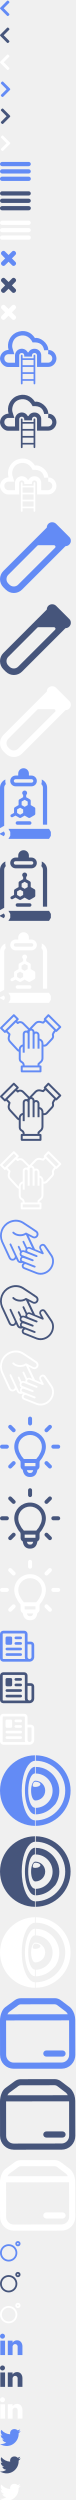
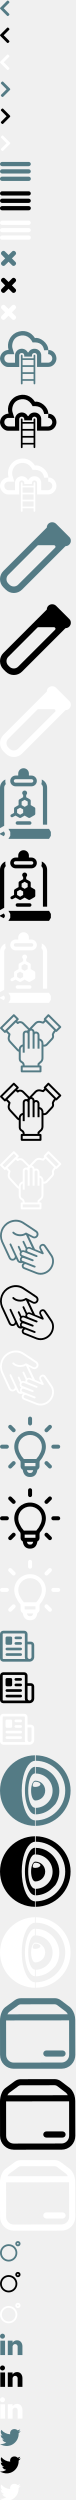
<svg xmlns="http://www.w3.org/2000/svg" xmlns:xlink="http://www.w3.org/1999/xlink">
  <symbol id="icon-arr-left" viewBox="0 0 10 16">
    <path d="M.232 7.433a.81.81 0 000 1.134l6.669 6.703c.344.31.86.31 1.169 0l.79-.79c.31-.31.31-.825 0-1.169L3.566 7.983 8.86 2.689c.31-.344.31-.86 0-1.169L8.07.73C7.76.42 7.245.42 6.9.73L.233 7.433z" />
  </symbol>
  <symbol id="icon-arr-right" viewBox="0 0 10 16">
    <path d="M9.66 8.567a.81.81 0 000-1.134L2.991.73c-.344-.31-.86-.31-1.169 0l-.79.79c-.31.31-.31.825 0 1.17l5.294 5.293-5.294 5.328c-.31.344-.31.86 0 1.169l.79.79c.31.31.825.31 1.17 0L9.66 8.567z" />
  </symbol>
  <symbol id="icon-burger" viewBox="0 0 29.656 18.312">
    <path d="M2.048 0h25.575a2.05 2.05 0 110 4.1H2.048a2.05 2.05 0 010-4.1zm0 7.084h25.575a2.05 2.05 0 010 4.1H2.048a2.05 2.05 0 010-4.1zm0 7.13h25.575a2.048 2.048 0 110 4.095H2.048a2.048 2.048 0 110-4.095z" fill-rule="evenodd" />
  </symbol>
  <symbol id="icon-close" viewBox="0 0 16 16">
    <path fill-rule="evenodd" clip-rule="evenodd" d="M8.248 4.754l3.455-3.455a1.977 1.977 0 012.8 0l.416.417a1.977 1.977 0 010 2.8L11.464 8.03l3.455 3.454a1.977 1.977 0 010 2.8l-.417.417a1.977 1.977 0 01-2.8 0l-3.454-3.455-3.514 3.455a1.977 1.977 0 01-2.8 0l-.417-.417a1.977 1.977 0 010-2.8L4.972 8.03 1.517 4.515a1.977 1.977 0 010-2.8l.417-.416a1.977 1.977 0 012.8 0l3.514 3.455z" />
  </symbol>
  <symbol id="icon-cloud" viewBox="0 0 54.375 51.406">
    <path d="M33.18 51.394a.826.826 0 01-.826-.826v-2.595h-10.59v2.595a.826.826 0 11-1.651 0V23.613a.826.826 0 011.651 0v2.6h10.59v-2.6a.826.826 0 011.651 0v26.955a.825.825 0 01-.825.826zm-14.66-16.75H7.55C4.082 34.644 0 30.67 0 26.386a8.589 8.589 0 018.257-8.2 14.273 14.273 0 017.2-16.692c7.71-3.417 14.427-.7 18.226 5.308 4.342-1.241 12.858 4.307 12.858 11.443 5.33 0 7.844 4.654 7.844 8.316s-3.071 8.022-7.844 8.022H35.684V23.259a2.472 2.472 0 00-4.9 0v1.357h-7.432v-1.357a2.361 2.361 0 00-2.3-2.123 2.412 2.412 0 00-2.537 2.123v11.385zm-4.069-4.129H8.2a4.008 4.008 0 01-4.01-4.247 3.932 3.932 0 014.01-3.951h5.6s-1.04-3.239-1.829-5.9.179-8.716 4.955-11.03 11.119-1.526 14.509 5.6c7.137-.581 10.263 2.426 11.089 7.55 1.111-.04 4.011-.118 4.011-.118s-.136 3.224-.177 3.834a4.135 4.135 0 01.177 8.257H39.7v-7.491a6.446 6.446 0 00-4.955-5.78c-3.244-.557-5.933.6-7.313 3.3h-.708a6.413 6.413 0 00-6.96-3.362 6.619 6.619 0 00-5.308 6.016v7.314zm17.9-2.654h-10.59v5.072h10.59v-5.072zm0 6.724h-10.59v5.072h10.59v-5.073zm-10.59 6.724v5.013h10.59v-5.013h-10.59z" fill-rule="evenodd" />
  </symbol>
  <symbol id="icon-flask" viewBox="0 0 69 69">
    <path d="M66.663 14.144L53.987 1.468a5.395 5.395 0 00-7.399 0 5.188 5.188 0 00-1.495 3.647L3.24 46.969a11.108 11.108 0 000 15.68l2.287 2.287a11.091 11.091 0 0015.68 0l41.854-41.854a5.231 5.231 0 003.648-8.968l-.046.03zM53.06 24.607l-35.59 35.56a5.905 5.905 0 01-8.357 0l-1.15-1.136a5.98 5.98 0 010-8.37l28.026-28.117c.282-.28.665-.436 1.062-.434h14.947a1.496 1.496 0 011.376.927c.234.556.11 1.199-.315 1.629l.001-.059z" />
  </symbol>
  <symbol id="icon-formula" viewBox="0 0 49 69">
    <path d="M14.97 17.441h15.457a5.19 5.19 0 000-10.377h-2.572V5.15a5.155 5.155 0 00-10.313 0v1.915H14.97a5.189 5.189 0 000 10.377zm0-6.853h15.457a1.661 1.661 0 010 3.323H14.97a1.661 1.661 0 010-3.323zM47.232 58.397H8.114l1.769 2.97v3.71l-1.769 2.97h39.118L49 65.077v-3.71l-1.768-2.97zM3.692 60.932L.356 62.64a.655.655 0 000 1.166L3.69 65.51c.019-.04.042-.079.065-.118l.894-1.502v-1.339l-.894-1.502a.978.978 0 01-.062-.118zM33.988 43.944v-5.062c0-.521-.278-1.003-.73-1.263l-3.653-2.11v-4.222c0-.521-.278-1.003-.73-1.263l-3.654-2.11V25.75a2.375 2.375 0 10-2.92 0v2.163l-3.655 2.11c-.452.26-.73.743-.73 1.264v4.221l-3.653 2.11a1.46 1.46 0 00-.73 1.264v4.186l-2.695 1.433a1.462 1.462 0 00-.602 1.975 1.46 1.46 0 001.975.603l2.754-1.464 3.681 2.126c.452.26 1.008.26 1.46 0l3.655-2.11 3.655 2.11c.451.26 1.007.26 1.46 0l4.382-2.531c.452-.261.73-.743.73-1.266zM22.3 43.101l-2.924 1.688-2.922-1.688v-3.375l2.922-1.688 2.924 1.688v3.376zm4.385-7.595l-2.924 1.688-2.925-1.688V32.13l2.925-1.687 2.924 1.687v3.376zM5.17 10.87A8.67 8.67 0 000 18.76v38.91l4.04-2.202V18.76a4.577 4.577 0 011.535-3.414 9.666 9.666 0 01-.404-4.477zM41.36 18.76v35.597h4.04V18.761a8.658 8.658 0 00-5.178-7.891 9.673 9.673 0 01-.404 4.477 4.562 4.562 0 011.542 3.414zM16.776 51.102a1.683 1.683 0 100 3.367h11.85a1.686 1.686 0 001.686-1.683 1.683 1.683 0 00-1.687-1.684H16.776z" />
  </symbol>
  <symbol id="icon-hands" viewBox="0 0 59 56">
    <path d="M47.306.279A.92.92 0 0046.614 0a.954.954 0 00-.678.303L42.4 4.1a.947.947 0 00.014 1.31l.269.276-1.404 1.4-2.218-.552A5.81 5.81 0 0033.57 8.06l-5.235 5.486-5.45-5.435a4.996 4.996 0 00-5.13-1.208.965.965 0 00-.297.16l-.238.19-.611-.645 1.195-1.192a.947.947 0 000-1.342L13.997.278a.954.954 0 00-1.346 0L.28 12.618a.948.948 0 000 1.342l3.807 3.796c.371.37.974.37 1.345 0l.43-.429 2.255 2.25-.554 2.211a5.747 5.747 0 001.489 5.43l7.347 7.98c.483.45 1.056.792 1.682 1.004v6.814a4.358 4.358 0 002.43 3.92 2.476 2.476 0 011.377 2.222v.198h-.952a.95.95 0 00-.951.95v4.745a.948.948 0 00.951.949h18.083a.953.953 0 00.952-.95v-4.745a.948.948 0 00-.952-.949h-.951v-.973l1.11-1.095a5.775 5.775 0 002.697-4.868V31.21a4.371 4.371 0 003.929-1.362l5.03-5.448a4.355 4.355 0 001.062-4.485c-.152-.458.666-1.955 1.644-3.104.175.172.409.27.654.274h.01c.25 0 .488-.099.666-.274l3.85-3.796a.948.948 0 000-1.347L47.307.278zM5.13 15.259a.924.924 0 00-.21.32l-.166.164-2.46-2.455L13.32 2.291l2.462 2.455-.927.925a.94.94 0 00-.304.19L5.13 15.258zm12.949 18.49v.37a1.732 1.732 0 01-.31-.235l-7.349-7.978a3.865 3.865 0 01-1.015-3.659l.684-2.732a.947.947 0 00-.25-.901l-2.636-2.63 8.055-8.032 1.177 1.243c.341.36.902.397 1.289.087l.781-.628a3.1 3.1 0 013.03.797l5.483 5.468-.891.933a3.347 3.347 0 00-.888-.13 3.754 3.754 0 00-.557.01 3.236 3.236 0 00-2.084 1.166 3.221 3.221 0 00-.712 2.275v9.925a4.77 4.77 0 00-2.733 1.65 4.748 4.748 0 00-1.074 3.001zm19.986 20.352h-16.18v-2.847h16.18V54.1zm1.904-24.092v12.41a3.868 3.868 0 01-1.875 3.303.962.962 0 00-.179.138l-1.467 1.45a.94.94 0 00-.286.675v1.37H23.79v-.197a4.351 4.351 0 00-2.43-3.92 2.46 2.46 0 01-1.377-2.223v-9.267a2.843 2.843 0 011.904-2.673v5.941h1.903V19.172a1.52 1.52 0 011.26-1.548c.415.01.813.166 1.124.44.288.244.461.597.476.973V33.22h1.904V17.138c0-.404.171-.79.472-1.06.301-.27.703-.4 1.106-.357.755.124 1.3.79 1.272 1.552V33.22h1.904V19.985a1.43 1.43 0 011.578-1.417 1.52 1.52 0 011.277 1.553v13.098h1.904V25.38a2.853 2.853 0 011.903 2.673v1.956zm10.12-9.492a2.485 2.485 0 01-.63 2.57l-5.03 5.45a2.85 2.85 0 01-2.556.776v-1.259a4.748 4.748 0 00-1.075-3 4.77 4.77 0 00-2.733-1.65v-3.282a3.42 3.42 0 00-.84-2.288 3.438 3.438 0 00-2.15-1.153 3.339 3.339 0 00-1.78.31 3.578 3.578 0 00-.095-.58c-.016-.06-.04-.118-.059-.178a3.725 3.725 0 00-.129-.368c-.03-.068-.068-.13-.102-.197-.053-.104-.105-.207-.167-.304-.043-.067-.096-.127-.14-.19-.065-.088-.13-.175-.203-.257-.054-.06-.112-.115-.17-.171a3.526 3.526 0 00-.237-.213c-.064-.051-.13-.095-.198-.143a3.385 3.385 0 00-.266-.167 3.484 3.484 0 00-.507-.226 3.4 3.4 0 00-.242-.073c-.047-.011-.09-.03-.138-.04l4.295-4.498v-.001a3.896 3.896 0 013.668-1.014l2.74.684a.954.954 0 00.904-.25l1.643-1.639 8.316 8.294c-.886 1.022-2.68 3.379-2.119 5.055v.002zm4.126-5.727l-.232-.237-.028-.027L44.41 4.73l2.247-2.414 10.047 10.023-2.488 2.451z" />
  </symbol>
  <symbol id="icon-help" viewBox="0 0 52 53">
    <path d="M50.438 34.227c-1.518-2.42-6.306-9.21-6.598-9.623-.467-.709-1.168-1.18-1.985-1.299-.876-.177-1.81.059-2.57.59-1.517 1.063-1.984 3.13-.992 4.605l1.11 2.184-5.664-2.302-6.131-12.81 3.445 1.77c1.868 1.181 4.262.591 5.43-1.298.584-.886.759-2.007.525-3.01-.233-1.063-.876-1.95-1.752-2.54-.525-.353-9.576-6.493-12.787-8.5C18.44-.486 13.302-.663 8.747 1.52A15.22 15.22 0 00.982 9.963c-1.401 3.719-1.285 7.793.234 11.453l7.24 15.703c.7 1.476 2.102 2.303 3.62 2.303.584 0 1.11-.118 1.693-.354.76-.354 1.343-.886 1.693-1.535l.935 2.007c.467 1.004 1.226 1.712 2.277 2.066.467.177.875.236 1.343.236.525 0 .992-.118 1.518-.295l.7.236c-.408.355-.758.768-.992 1.3-.409.885-.409 1.77-.058 2.656.35.826.934 1.417 1.752 1.712l12.203 4.84c1.285.473 2.628.709 3.912.709 4.847 0 9.576-2.952 11.737-7.734 1.751-3.778 1.576-7.91-.35-11.04h-.001zm-31.18 5.667a2.096 2.096 0 01-1.227-1.122l-2.277-4.9c0-.059-.058-.118-.058-.118l-4.846-10.39c-.234-.473-.76-.65-1.168-.414-.467.236-.643.768-.41 1.18l4.847 10.391a2.209 2.209 0 01-1.05 2.952c-1.11.531-2.395.059-2.92-1.063L2.85 20.707A13.508 13.508 0 019.448 3.173c4.03-1.889 8.526-1.77 12.087.414 3.212 1.948 12.67 8.383 12.729 8.442.525.295.817.826.993 1.417.117.59 0 1.18-.292 1.712-.293.53-.818.826-1.402 1.003-.584.118-1.168 0-1.693-.295 0 0-.058 0-.058-.06l-6.365-3.305c-.292-.177-.642-.118-.934.059-3.212 2.302-8.408 1.89-11.094-.827a.91.91 0 00-1.285 0 .934.934 0 000 1.3c3.153 3.187 8.876 3.778 12.846 1.416l6.131 12.988-2.044-1.004c-.992-.413-2.044-.235-2.977.296l-2.745-5.904c-.233-.472-.759-.65-1.167-.413-.468.236-.643.767-.41 1.18l3.037 6.495c-.058.058-.058.118-.117.235-.233.532-.35 1.063-.292 1.653l-.876-.354a3.328 3.328 0 00-2.802.177l-1.927-4.132c-.233-.472-.76-.65-1.168-.413-.467.235-.642.767-.409 1.18l2.16 4.664c-.058.118-.116.236-.174.413-.41.885-.41 1.771-.059 2.657.292.65.76 1.18 1.343 1.535-.409.354-.76.767-.993 1.298-.408.886-.408 1.771-.058 2.657l.175.354c-.175-.059-.233-.117-.35-.117zm29.954 4.605c-2.395 5.254-8.292 7.97-13.43 6.14l-12.203-4.842c-.35-.118-.585-.413-.76-.767-.175-.354-.117-.827.059-1.24.35-.827 1.342-1.24 2.102-.945l8.116 3.247a.904.904 0 001.168-.53.92.92 0 00-.526-1.182l-8.116-3.187-.117-.06s-3.97-1.593-4.087-1.652c-.234-.118-.35-.354-.467-.59-.175-.355-.117-.827.058-1.24.175-.473.584-.768.992-.945.35-.119 9.226 3.247 9.226 3.247a.904.904 0 001.168-.532.92.92 0 00-.526-1.18l-10.451-4.132c-.35-.119-.584-.414-.76-.768-.175-.354-.117-.827.059-1.24.175-.354.409-.59.7-.826.41-.236.934-.355 1.402-.177l12.145 4.84a.904.904 0 001.167-.53.92.92 0 00-.525-1.181l-8.525-3.424c-.41-.177-.7-.473-.818-.827-.175-.354-.117-.767 0-1.122.117-.295.35-.53.584-.708.468-.354 1.051-.472 1.518-.236l12.555 5.313c.35.118.76.059.993-.236.233-.295.292-.708.117-1.004 0 0-2.336-4.427-2.336-4.486-.467-.709-.233-1.653.526-2.184.35-.236.817-.355 1.226-.296.35.06.643.296.876.59.058.06 5.021 7.144 6.54 9.564 1.693 2.598 1.81 6.08.35 9.328z" />
  </symbol>
  <symbol id="icon-idea" viewBox="0 0 58 59">
    <path d="M44.19 29.724c0-8.35-6.808-15.223-15.222-15.223S13.745 21.31 13.745 29.724c0 1.156.129 2.376.45 3.597.514 2.312 1.477 4.239 2.826 6.68.707 1.284 1.413 2.055 1.927 2.633.771.835.9 1.028.9 2.505v3.468c0 1.477.835 2.698 2.055 3.34.643 4.24 2.634 6.937 7.066 6.937s6.423-2.698 7.065-6.937c1.22-.642 2.056-1.862 2.056-3.34V45.14c0-1.477.193-1.67.9-2.505.513-.578 1.22-1.35 1.926-2.634 1.413-2.44 2.377-4.367 2.826-6.68.32-1.22.448-2.44.448-3.596zM34.17 45.396v3.083H23.766v-3.083h10.406zm-5.202 9.57c-1.092 0-2.44 0-3.083-2.633h6.102c-.578 2.633-1.927 2.633-3.019 2.633zm11.048-22.545c-.386 1.863-1.22 3.468-2.441 5.653-.514.899-1.028 1.477-1.477 1.99-.45.515-.835.964-1.156 1.478H22.995a8.365 8.365 0 00-1.156-1.477c-.45-.514-.9-1.028-1.477-1.991-1.22-2.12-2.056-3.726-2.441-5.588v-.064c-.257-.9-.321-1.863-.321-2.698 0-6.23 5.074-11.369 11.369-11.369a11.349 11.349 0 0111.368 11.369c0 .835-.129 1.734-.321 2.697zM56.073 27.733h-4.689a1.893 1.893 0 00-1.927 1.927c0 1.092.835 1.927 1.927 1.927h4.689A1.893 1.893 0 0058 29.66c0-1.092-.9-1.927-1.927-1.927zM44.768 15.786c.514 0 .964-.193 1.35-.578l3.34-3.34c.77-.77.77-1.991 0-2.698-.771-.77-1.991-.77-2.698 0l-3.34 3.34c-.77.771-.77 1.991 0 2.698.385.385.898.578 1.348.578zM28.968 9.234a1.893 1.893 0 001.927-1.927V2.62A1.893 1.893 0 0028.968.692a1.893 1.893 0 00-1.927 1.927v4.688c0 1.028.835 1.927 1.927 1.927zM11.819 15.208c.385.385.899.578 1.348.578.45 0 .964-.193 1.35-.578.77-.77.77-1.991 0-2.698l-3.34-3.34c-.771-.77-1.992-.77-2.698 0-.77.77-.77 1.991 0 2.698l3.34 3.34zM8.543 29.66a1.893 1.893 0 00-1.927-1.927H1.927A1.893 1.893 0 000 29.66c0 1.091.835 1.927 1.927 1.927h4.689a1.933 1.933 0 001.927-1.927zM11.818 44.111l-3.34 3.34c-.77.771-.77 1.992 0 2.698.386.385.9.578 1.35.578.45 0 .963-.193 1.349-.578l3.34-3.34c.77-.77.77-1.991 0-2.698-.771-.77-1.992-.77-2.698 0zM46.117 44.111c-.77-.77-1.99-.77-2.697 0-.77.771-.77 1.991 0 2.698l3.34 3.34c.385.386.899.578 1.349.578.45 0 .963-.192 1.349-.578.77-.77.77-1.99 0-2.697l-3.34-3.34z" />
  </symbol>
  <symbol id="icon-news" viewBox="0 0 33 30">
    <path d="M29.801 10.512H26.54V3.157A3.169 3.169 0 0023.383 0H3.157A3.169 3.169 0 000 3.157v23.487A3.169 3.169 0 003.157 29.8h25.291a4.501 4.501 0 004.51-4.51V13.669a3.169 3.169 0 00-3.157-3.157zM3.157 27.234a.548.548 0 01-.555-.555V3.157c0-.312.243-.555.555-.555h20.226c.312 0 .555.243.555.555v22.169c0 .693.139 1.318.416 1.908H3.157zm27.2-1.908c0 1.04-.868 1.908-1.909 1.908a1.925 1.925 0 01-1.908-1.908V13.114H29.8c.312 0 .555.243.555.555v11.657z" />
    <path d="M6.626 13.53h3.782a1.28 1.28 0 001.283-1.283V6.869a1.28 1.28 0 00-1.283-1.284H6.626A1.28 1.28 0 005.343 6.87v5.342c-.035.73.555 1.32 1.283 1.32zM19.914 16.306H6.626a1.28 1.28 0 00-1.283 1.283c0 .694.59 1.284 1.283 1.284h13.288a1.28 1.28 0 001.283-1.284 1.28 1.28 0 00-1.283-1.283zM19.913 10.928h-4.649a1.28 1.28 0 00-1.283 1.284c0 .694.59 1.283 1.284 1.283h4.648a1.28 1.28 0 001.284-1.283 1.28 1.28 0 00-1.284-1.284zM19.913 5.586h-4.649a1.28 1.28 0 00-1.283 1.283c0 .694.59 1.284 1.284 1.284h4.648a1.28 1.28 0 001.284-1.284 1.28 1.28 0 00-1.284-1.283zM19.914 21.648H6.626a1.28 1.28 0 00-1.283 1.284c0 .728.59 1.283 1.283 1.283h13.288a1.28 1.28 0 001.283-1.283 1.28 1.28 0 00-1.283-1.284z" />
  </symbol>
  <symbol id="icon-onion" viewBox="0 0 68 68">
    <path d="M34 24.458c-2.193 0-4.058 4.277-4.058 9.542 0 5.264 1.755 9.541 4.058 9.541 5.264 0 9.542-4.277 9.542-9.541 0-5.265-4.278-9.542-9.542-9.542zm0 6.033c-2.962 0-2.522-1.427-2.304-2.523.549-1.974 1.316-2.522 2.304-2.522 2.742 0 4.935 1.097 4.935 2.522 0 1.316-2.193 2.523-4.935 2.523zm-.329-19.414v6.362c-8.664.877-8.664 32.245 0 33.122v6.362c-2.304-.22-4.168-1.865-5.593-4.497C25.665 48.258 24.02 41.567 24.02 34c0-7.568 1.645-14.258 4.058-18.425 1.425-2.633 3.29-4.388 5.593-4.498zM68 34c0 18.645-15.026 33.78-33.671 34v-5.264C50.123 62.516 62.845 49.684 62.845 34c0-15.794-12.723-28.626-28.406-28.735V0C52.974.22 68 15.355 68 34zM33.671 68C15.026 67.78 0 52.646 0 34 0 15.355 15.026.22 33.671 0v5.264c-.987.11-1.974.33-2.851.878C25.116 9.322 20.949 20.62 20.949 34s4.168 24.787 9.87 27.858c.878.549 1.865.768 2.852.878V68zm14.916-16.342a22.889 22.889 0 01-14.148 5.264V50.67c8.994-.22 16.232-7.568 16.232-16.56 0-8.995-7.239-16.453-16.232-16.562v-6.361c2.194 0 4.387.329 6.47.987.33.109.659.22.878.329.439.109.769.22 1.207.438.11.11.22.11.438.22.549.22 1.097.438 1.645.768 0 0 .11 0 .11.11.657.328 1.315.767 1.864 1.206 2.193 1.535 4.058 3.29 5.593 5.483.22.22.33.549.549.768.548.878 1.097 1.865 1.645 2.852.438.987.877 1.974 1.206 3.07.11.22.11.44.22.659.548 1.974.877 4.058.877 6.142 0 3.18-.658 6.141-1.755 8.883-.548 1.426-1.316 2.633-2.084 3.949-1.535 1.536-2.96 3.181-4.715 4.607z" />
  </symbol>
  <symbol id="icon-reactor" viewBox="0 0 73 68">
    <path d="M72.475 20.949c0-1.901-.295-3.717-.845-5.449-.042-.126-.084-.296-.126-.422-.043-.043-.043-.127-.085-.17-.506-1.393-1.182-2.914-2.238-4.307a2.946 2.946 0 00-.338-.423 9.927 9.927 0 00-1.267-1.393c-.084-.084-.169-.127-.253-.211l-8.7-6.589C56.933.718 54.863 0 52.752 0L20.019.042c-2.07 0-4.097.676-5.786 1.901l-9.039 6.63-.084.085c-.17.127-.38.296-.55.464l-.084.085c-.169.169-.38.337-.549.549l-.042.042c-.17.211-.38.423-.55.634-.169.253-.337.464-.506.718-.17.253-.296.507-.464.76v.043c-.17.253-.296.549-.423.802-.253.55-.507 1.098-.676 1.647-.042.085-.042.17-.084.254-.084.21-.127.38-.211.591-.042.085-.042.17-.084.254-.084.296-.17.549-.211.802-.211.719-.296 1.31-.38 1.648v.127A16.406 16.406 0 000 21.117l.042 33.578C.042 62.045 5.955 68 13.262 68h.043l46.079-.042c3.548 0 6.842-1.394 9.334-3.928 2.492-2.535 3.843-5.871 3.843-9.419l-.086-33.662zM7.644 14.698c.042-.043.042-.085.084-.17.042-.042.084-.126.127-.168.126-.211.295-.423.422-.592l.127-.127.084-.084c.084-.084.17-.127.21-.21l9.04-6.674a3.993 3.993 0 012.281-.76l32.733-.042c.845 0 1.647.295 2.322.802l8.574 6.505a8.395 8.395 0 011.648 2.322l-58.117.043a5.39 5.39 0 01.465-.845zm56.807 45.15c-1.394 1.393-3.21 2.154-5.153 2.154l-46.08.084c-4.012 0-7.306-3.294-7.306-7.391l-.043-33.24 60.693-.084.043 33.24c0 1.985-.76 3.843-2.154 5.237z" />
    <path d="M60.27 50.387H44.641a2.938 2.938 0 00-2.957 2.957 2.938 2.938 0 002.957 2.957H60.27a2.938 2.938 0 002.957-2.957 2.965 2.965 0 00-2.957-2.957z" />
  </symbol>
  <symbol id="icon-soc-inst" viewBox="0 0 19.781 19.75">
    <path d="M8.358 3.035A8.358 8.358 0 110 11.392a8.358 8.358 0 018.358-8.357zm8.89-3.029a2.533 2.533 0 11-2.533 2.533A2.532 2.532 0 0117.248.006zM8.358 4.78a6.613 6.613 0 11-6.613 6.612A6.612 6.612 0 018.358 4.78zm8.853-3.049a.808.808 0 11-.808.808.807.807 0 01.808-.808z" fill-rule="evenodd" />
  </symbol>
  <symbol id="icon-soc-linked" viewBox="0 0 21.625 20.625">
    <path d="M.305 6.748v13.877H4.88V6.748H.305zm11.818 1.944V6.71H7.51v13.915h4.613V12.2s.414-2.173 2.4-2.173A2.322 2.322 0 0117 12.2v8.387h4.613V12.2c0-3.15-1.949-5.832-4.994-5.832a4.977 4.977 0 00-4.496 2.324zM2.554 4.803A2.409 2.409 0 100 2.44 2.321 2.321 0 002.554 4.8z" fill-rule="evenodd" />
  </symbol>
  <symbol id="icon-soc-twitter" viewBox="0 0 19.969 16.375">
    <path d="M17.73 2.548A4.308 4.308 0 0019.457.264a7.863 7.863 0 01-2.563 1c-2.113-2.511-8-1.306-7.076 3.788A11.632 11.632 0 011.294.762a4.22 4.22 0 001.225 5.516 2.746 2.746 0 01-1.782-.557 4.165 4.165 0 003.231 4.123 4.367 4.367 0 01-1.783.111 4.1 4.1 0 003.789 2.842c-.548.841-3.364 1.972-5.962 1.727 9.358 5.4 18.425-2.079 17.941-10.475a7.582 7.582 0 002-2.117 6.98 6.98 0 01-2.223.616z" fill-rule="evenodd" />
  </symbol>
-   <view id="icon-arr-left-view-blue" viewBox="0 0 10 16" />
-   <view id="icon-arr-left-view-dark" viewBox="0 26 10 16" />
+   <view id="icon-arr-left-view-dark" viewBox="0 0 10 16" />
+   <view id="icon-arr-left-view-black" viewBox="0 26 10 16" />
  <view id="icon-arr-left-view-white" viewBox="0 52 10 16" />
-   <view id="icon-arr-right-view-blue" viewBox="0 78 10 16" />
-   <view id="icon-arr-right-view-dark" viewBox="0 104 10 16" />
+   <view id="icon-arr-right-view-dark" viewBox="0 78 10 16" />
+   <view id="icon-arr-right-view-black" viewBox="0 104 10 16" />
  <view id="icon-arr-right-view-white" viewBox="0 130 10 16" />
-   <view id="icon-burger-view-blue" viewBox="0 156 29.656 18.312" />
-   <view id="icon-burger-view-dark" viewBox="0 184.312 29.656 18.312" />
+   <view id="icon-burger-view-dark" viewBox="0 156 29.656 18.312" />
+   <view id="icon-burger-view-black" viewBox="0 184.312 29.656 18.312" />
  <view id="icon-burger-view-white" viewBox="0 212.624 29.656 18.312" />
-   <view id="icon-close-view-blue" viewBox="0 240.936 16 16" />
-   <view id="icon-close-view-dark" viewBox="0 266.936 16 16" />
+   <view id="icon-close-view-dark" viewBox="0 240.936 16 16" />
+   <view id="icon-close-view-black" viewBox="0 266.936 16 16" />
  <view id="icon-close-view-white" viewBox="0 292.936 16 16" />
-   <view id="icon-cloud-view-blue" viewBox="0 318.936 54.375 51.406" />
-   <view id="icon-cloud-view-dark" viewBox="0 380.342 54.375 51.406" />
+   <view id="icon-cloud-view-dark" viewBox="0 318.936 54.375 51.406" />
+   <view id="icon-cloud-view-black" viewBox="0 380.342 54.375 51.406" />
  <view id="icon-cloud-view-white" viewBox="0 441.748 54.375 51.406" />
-   <view id="icon-flask-view-blue" viewBox="0 503.154 69 69" />
-   <view id="icon-flask-view-dark" viewBox="0 582.154 69 69" />
+   <view id="icon-flask-view-dark" viewBox="0 503.154 69 69" />
+   <view id="icon-flask-view-black" viewBox="0 582.154 69 69" />
  <view id="icon-flask-view-white" viewBox="0 661.154 69 69" />
-   <view id="icon-formula-view-blue" viewBox="0 740.154 49 69" />
-   <view id="icon-formula-view-dark" viewBox="0 819.154 49 69" />
+   <view id="icon-formula-view-dark" viewBox="0 740.154 49 69" />
+   <view id="icon-formula-view-black" viewBox="0 819.154 49 69" />
  <view id="icon-formula-view-white" viewBox="0 898.154 49 69" />
-   <view id="icon-hands-view-blue" viewBox="0 977.154 59 56" />
-   <view id="icon-hands-view-dark" viewBox="0 1043.154 59 56" />
+   <view id="icon-hands-view-dark" viewBox="0 977.154 59 56" />
+   <view id="icon-hands-view-black" viewBox="0 1043.154 59 56" />
  <view id="icon-hands-view-white" viewBox="0 1109.154 59 56" />
-   <view id="icon-help-view-blue" viewBox="0 1175.154 52 53" />
-   <view id="icon-help-view-dark" viewBox="0 1238.154 52 53" />
+   <view id="icon-help-view-dark" viewBox="0 1175.154 52 53" />
+   <view id="icon-help-view-black" viewBox="0 1238.154 52 53" />
  <view id="icon-help-view-white" viewBox="0 1301.154 52 53" />
-   <view id="icon-idea-view-blue" viewBox="0 1364.154 58 59" />
-   <view id="icon-idea-view-dark" viewBox="0 1433.154 58 59" />
+   <view id="icon-idea-view-dark" viewBox="0 1364.154 58 59" />
+   <view id="icon-idea-view-black" viewBox="0 1433.154 58 59" />
  <view id="icon-idea-view-white" viewBox="0 1502.154 58 59" />
-   <view id="icon-news-view-blue" viewBox="0 1571.154 33 30" />
-   <view id="icon-news-view-dark" viewBox="0 1611.154 33 30" />
+   <view id="icon-news-view-dark" viewBox="0 1571.154 33 30" />
+   <view id="icon-news-view-black" viewBox="0 1611.154 33 30" />
  <view id="icon-news-view-white" viewBox="0 1651.154 33 30" />
-   <view id="icon-onion-view-blue" viewBox="0 1691.154 68 68" />
-   <view id="icon-onion-view-dark" viewBox="0 1769.154 68 68" />
+   <view id="icon-onion-view-dark" viewBox="0 1691.154 68 68" />
+   <view id="icon-onion-view-black" viewBox="0 1769.154 68 68" />
  <view id="icon-onion-view-white" viewBox="0 1847.154 68 68" />
-   <view id="icon-reactor-view-blue" viewBox="0 1925.154 73 68" />
-   <view id="icon-reactor-view-dark" viewBox="0 2003.154 73 68" />
+   <view id="icon-reactor-view-dark" viewBox="0 1925.154 73 68" />
+   <view id="icon-reactor-view-black" viewBox="0 2003.154 73 68" />
  <view id="icon-reactor-view-white" viewBox="0 2081.154 73 68" />
-   <view id="icon-soc-inst-view-blue" viewBox="0 2159.154 19.781 19.75" />
-   <view id="icon-soc-inst-view-dark" viewBox="0 2188.904 19.781 19.75" />
+   <view id="icon-soc-inst-view-dark" viewBox="0 2159.154 19.781 19.75" />
+   <view id="icon-soc-inst-view-black" viewBox="0 2188.904 19.781 19.75" />
  <view id="icon-soc-inst-view-white" viewBox="0 2218.654 19.781 19.75" />
-   <view id="icon-soc-linked-view-blue" viewBox="0 2248.404 21.625 20.625" />
-   <view id="icon-soc-linked-view-dark" viewBox="0 2279.029 21.625 20.625" />
+   <view id="icon-soc-linked-view-dark" viewBox="0 2248.404 21.625 20.625" />
+   <view id="icon-soc-linked-view-black" viewBox="0 2279.029 21.625 20.625" />
  <view id="icon-soc-linked-view-white" viewBox="0 2309.654 21.625 20.625" />
-   <view id="icon-soc-twitter-view-blue" viewBox="0 2340.279 19.969 16.375" />
-   <view id="icon-soc-twitter-view-dark" viewBox="0 2366.654 19.969 16.375" />
+   <view id="icon-soc-twitter-view-dark" viewBox="0 2340.279 19.969 16.375" />
+   <view id="icon-soc-twitter-view-black" viewBox="0 2366.654 19.969 16.375" />
  <view id="icon-soc-twitter-view-white" viewBox="0 2393.029 19.969 16.375" />
-   <use xlink:href="#icon-arr-left" x="0" y="0" width="10" height="16" style="fill:#638bf5" />
-   <use xlink:href="#icon-arr-left" x="0" y="26" width="10" height="16" style="fill:#46557b" />
+   <use xlink:href="#icon-arr-left" x="0" y="0" width="10" height="16" style="fill:#547B85" />
+   <use xlink:href="#icon-arr-left" x="0" y="26" width="10" height="16" style="fill:#000000" />
  <use xlink:href="#icon-arr-left" x="0" y="52" width="10" height="16" style="fill:#ffffff" />
-   <use xlink:href="#icon-arr-right" x="0" y="78" width="10" height="16" style="fill:#638bf5" />
-   <use xlink:href="#icon-arr-right" x="0" y="104" width="10" height="16" style="fill:#46557b" />
+   <use xlink:href="#icon-arr-right" x="0" y="78" width="10" height="16" style="fill:#547B85" />
+   <use xlink:href="#icon-arr-right" x="0" y="104" width="10" height="16" style="fill:#000000" />
  <use xlink:href="#icon-arr-right" x="0" y="130" width="10" height="16" style="fill:#ffffff" />
-   <use xlink:href="#icon-burger" x="0" y="156" width="29.656" height="18.312" style="fill:#638bf5" />
-   <use xlink:href="#icon-burger" x="0" y="184.312" width="29.656" height="18.312" style="fill:#46557b" />
+   <use xlink:href="#icon-burger" x="0" y="156" width="29.656" height="18.312" style="fill:#547B85" />
+   <use xlink:href="#icon-burger" x="0" y="184.312" width="29.656" height="18.312" style="fill:#000000" />
  <use xlink:href="#icon-burger" x="0" y="212.624" width="29.656" height="18.312" style="fill:#ffffff" />
-   <use xlink:href="#icon-close" x="0" y="240.936" width="16" height="16" style="fill:#638bf5" />
-   <use xlink:href="#icon-close" x="0" y="266.936" width="16" height="16" style="fill:#46557b" />
+   <use xlink:href="#icon-close" x="0" y="240.936" width="16" height="16" style="fill:#547B85" />
+   <use xlink:href="#icon-close" x="0" y="266.936" width="16" height="16" style="fill:#000000" />
  <use xlink:href="#icon-close" x="0" y="292.936" width="16" height="16" style="fill:#ffffff" />
-   <use xlink:href="#icon-cloud" x="0" y="318.936" width="54.375" height="51.406" style="fill:#638bf5" />
-   <use xlink:href="#icon-cloud" x="0" y="380.342" width="54.375" height="51.406" style="fill:#46557b" />
+   <use xlink:href="#icon-cloud" x="0" y="318.936" width="54.375" height="51.406" style="fill:#547B85" />
+   <use xlink:href="#icon-cloud" x="0" y="380.342" width="54.375" height="51.406" style="fill:#000000" />
  <use xlink:href="#icon-cloud" x="0" y="441.748" width="54.375" height="51.406" style="fill:#ffffff" />
-   <use xlink:href="#icon-flask" x="0" y="503.154" width="69" height="69" style="fill:#638bf5" />
-   <use xlink:href="#icon-flask" x="0" y="582.154" width="69" height="69" style="fill:#46557b" />
+   <use xlink:href="#icon-flask" x="0" y="503.154" width="69" height="69" style="fill:#547B85" />
+   <use xlink:href="#icon-flask" x="0" y="582.154" width="69" height="69" style="fill:#000000" />
  <use xlink:href="#icon-flask" x="0" y="661.154" width="69" height="69" style="fill:#ffffff" />
-   <use xlink:href="#icon-formula" x="0" y="740.154" width="49" height="69" style="fill:#638bf5" />
-   <use xlink:href="#icon-formula" x="0" y="819.154" width="49" height="69" style="fill:#46557b" />
+   <use xlink:href="#icon-formula" x="0" y="740.154" width="49" height="69" style="fill:#547B85" />
+   <use xlink:href="#icon-formula" x="0" y="819.154" width="49" height="69" style="fill:#000000" />
  <use xlink:href="#icon-formula" x="0" y="898.154" width="49" height="69" style="fill:#ffffff" />
-   <use xlink:href="#icon-hands" x="0" y="977.154" width="59" height="56" style="fill:#638bf5" />
-   <use xlink:href="#icon-hands" x="0" y="1043.154" width="59" height="56" style="fill:#46557b" />
+   <use xlink:href="#icon-hands" x="0" y="977.154" width="59" height="56" style="fill:#547B85" />
+   <use xlink:href="#icon-hands" x="0" y="1043.154" width="59" height="56" style="fill:#000000" />
  <use xlink:href="#icon-hands" x="0" y="1109.154" width="59" height="56" style="fill:#ffffff" />
-   <use xlink:href="#icon-help" x="0" y="1175.154" width="52" height="53" style="fill:#638bf5" />
-   <use xlink:href="#icon-help" x="0" y="1238.154" width="52" height="53" style="fill:#46557b" />
+   <use xlink:href="#icon-help" x="0" y="1175.154" width="52" height="53" style="fill:#547B85" />
+   <use xlink:href="#icon-help" x="0" y="1238.154" width="52" height="53" style="fill:#000000" />
  <use xlink:href="#icon-help" x="0" y="1301.154" width="52" height="53" style="fill:#ffffff" />
-   <use xlink:href="#icon-idea" x="0" y="1364.154" width="58" height="59" style="fill:#638bf5" />
-   <use xlink:href="#icon-idea" x="0" y="1433.154" width="58" height="59" style="fill:#46557b" />
+   <use xlink:href="#icon-idea" x="0" y="1364.154" width="58" height="59" style="fill:#547B85" />
+   <use xlink:href="#icon-idea" x="0" y="1433.154" width="58" height="59" style="fill:#000000" />
  <use xlink:href="#icon-idea" x="0" y="1502.154" width="58" height="59" style="fill:#ffffff" />
-   <use xlink:href="#icon-news" x="0" y="1571.154" width="33" height="30" style="fill:#638bf5" />
-   <use xlink:href="#icon-news" x="0" y="1611.154" width="33" height="30" style="fill:#46557b" />
+   <use xlink:href="#icon-news" x="0" y="1571.154" width="33" height="30" style="fill:#547B85" />
+   <use xlink:href="#icon-news" x="0" y="1611.154" width="33" height="30" style="fill:#000000" />
  <use xlink:href="#icon-news" x="0" y="1651.154" width="33" height="30" style="fill:#ffffff" />
-   <use xlink:href="#icon-onion" x="0" y="1691.154" width="68" height="68" style="fill:#638bf5" />
-   <use xlink:href="#icon-onion" x="0" y="1769.154" width="68" height="68" style="fill:#46557b" />
+   <use xlink:href="#icon-onion" x="0" y="1691.154" width="68" height="68" style="fill:#547B85" />
+   <use xlink:href="#icon-onion" x="0" y="1769.154" width="68" height="68" style="fill:#000000" />
  <use xlink:href="#icon-onion" x="0" y="1847.154" width="68" height="68" style="fill:#ffffff" />
-   <use xlink:href="#icon-reactor" x="0" y="1925.154" width="73" height="68" style="fill:#638bf5" />
-   <use xlink:href="#icon-reactor" x="0" y="2003.154" width="73" height="68" style="fill:#46557b" />
+   <use xlink:href="#icon-reactor" x="0" y="1925.154" width="73" height="68" style="fill:#547B85" />
+   <use xlink:href="#icon-reactor" x="0" y="2003.154" width="73" height="68" style="fill:#000000" />
  <use xlink:href="#icon-reactor" x="0" y="2081.154" width="73" height="68" style="fill:#ffffff" />
-   <use xlink:href="#icon-soc-inst" x="0" y="2159.154" width="19.781" height="19.75" style="fill:#638bf5" />
-   <use xlink:href="#icon-soc-inst" x="0" y="2188.904" width="19.781" height="19.75" style="fill:#46557b" />
+   <use xlink:href="#icon-soc-inst" x="0" y="2159.154" width="19.781" height="19.75" style="fill:#547B85" />
+   <use xlink:href="#icon-soc-inst" x="0" y="2188.904" width="19.781" height="19.75" style="fill:#000000" />
  <use xlink:href="#icon-soc-inst" x="0" y="2218.654" width="19.781" height="19.75" style="fill:#ffffff" />
-   <use xlink:href="#icon-soc-linked" x="0" y="2248.404" width="21.625" height="20.625" style="fill:#638bf5" />
-   <use xlink:href="#icon-soc-linked" x="0" y="2279.029" width="21.625" height="20.625" style="fill:#46557b" />
+   <use xlink:href="#icon-soc-linked" x="0" y="2248.404" width="21.625" height="20.625" style="fill:#547B85" />
+   <use xlink:href="#icon-soc-linked" x="0" y="2279.029" width="21.625" height="20.625" style="fill:#000000" />
  <use xlink:href="#icon-soc-linked" x="0" y="2309.654" width="21.625" height="20.625" style="fill:#ffffff" />
-   <use xlink:href="#icon-soc-twitter" x="0" y="2340.279" width="19.969" height="16.375" style="fill:#638bf5" />
-   <use xlink:href="#icon-soc-twitter" x="0" y="2366.654" width="19.969" height="16.375" style="fill:#46557b" />
+   <use xlink:href="#icon-soc-twitter" x="0" y="2340.279" width="19.969" height="16.375" style="fill:#547B85" />
+   <use xlink:href="#icon-soc-twitter" x="0" y="2366.654" width="19.969" height="16.375" style="fill:#000000" />
  <use xlink:href="#icon-soc-twitter" x="0" y="2393.029" width="19.969" height="16.375" style="fill:#ffffff" />
</svg>
